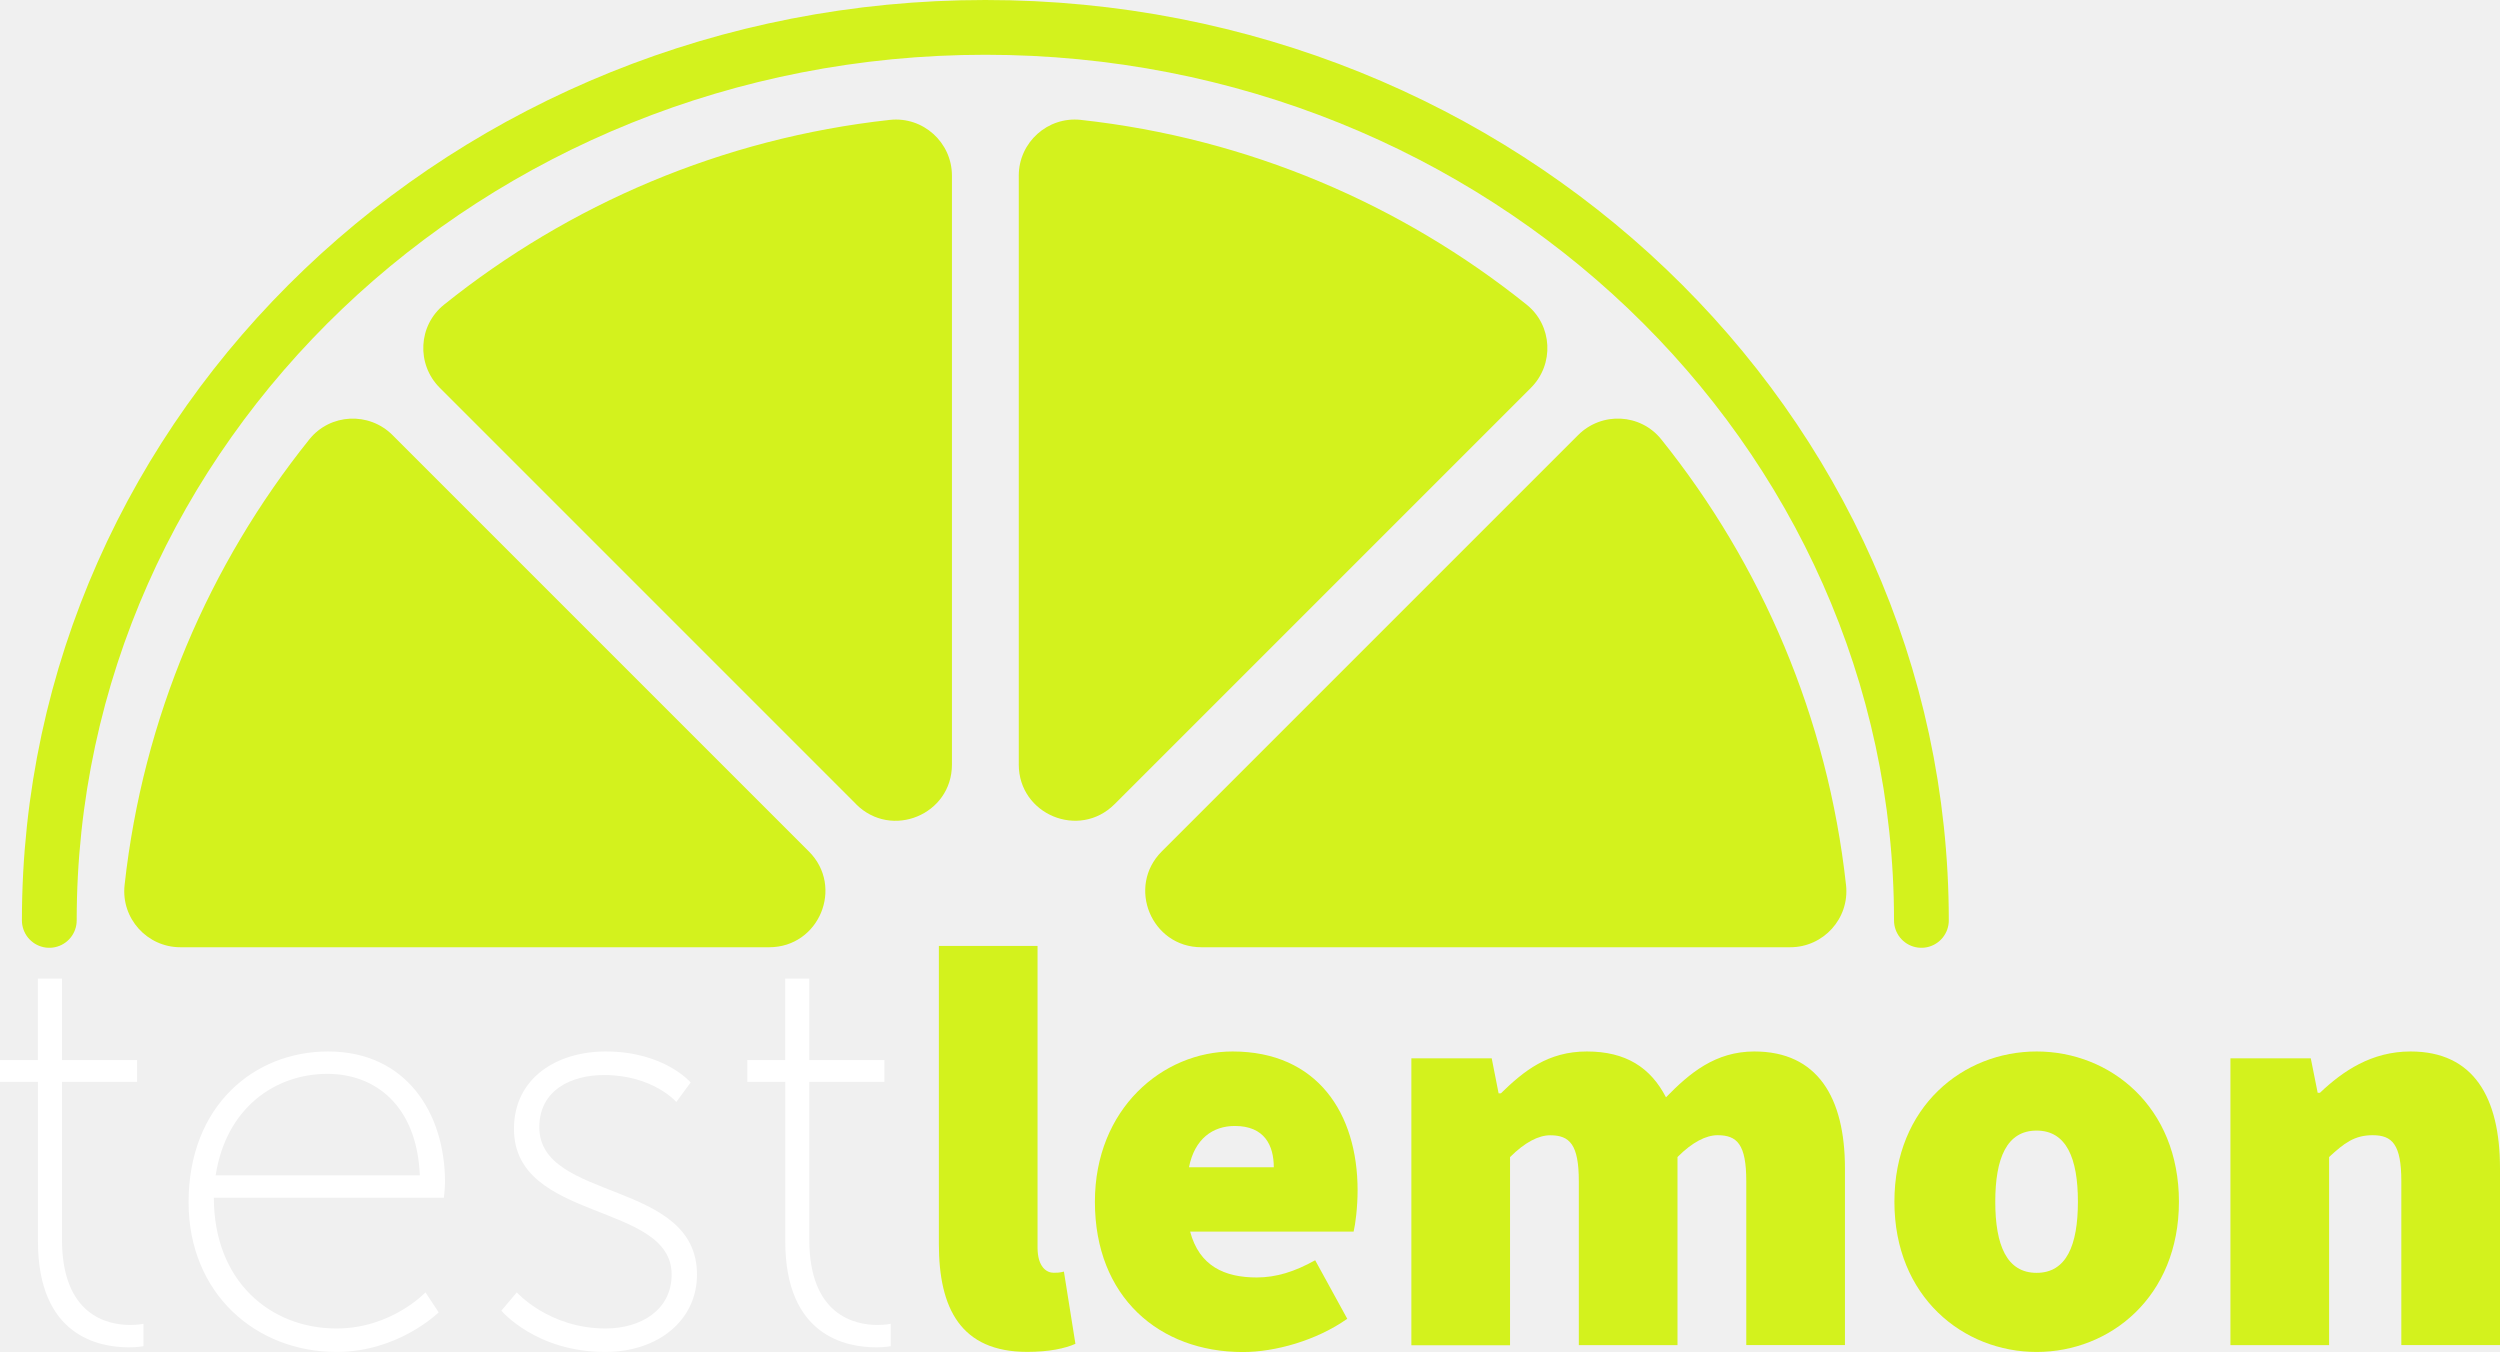
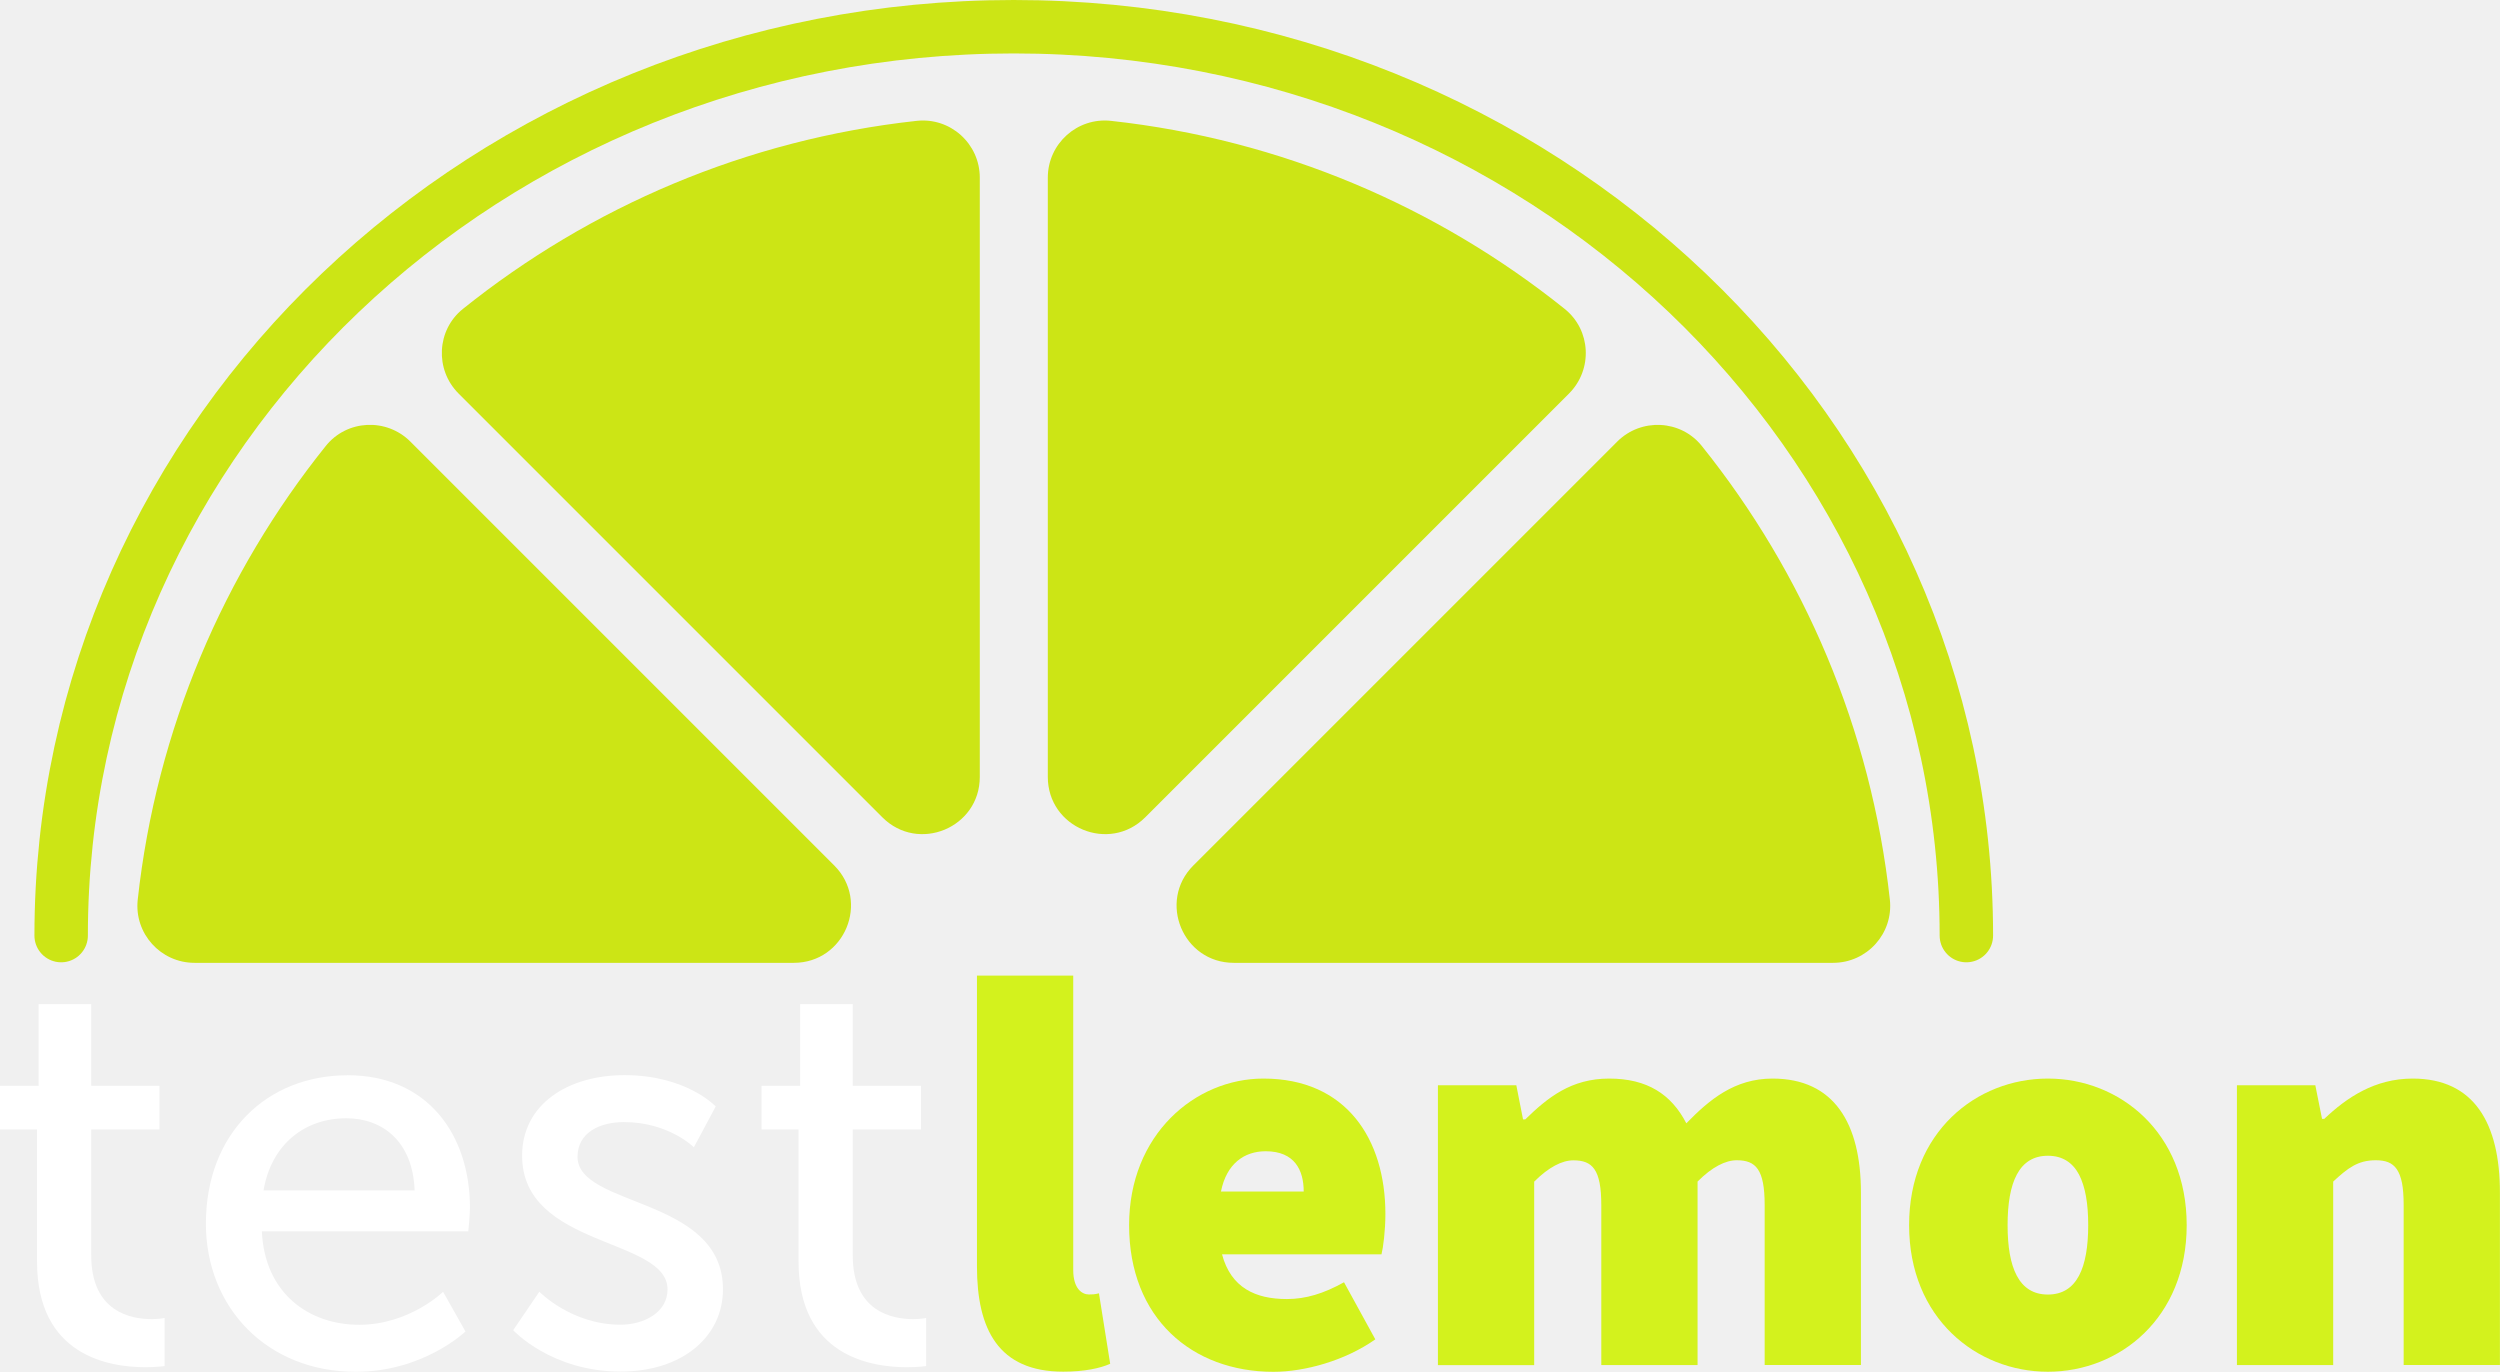
- <svg xmlns="http://www.w3.org/2000/svg" id="Layer_2" viewBox="0 0 319.48 172.77">
+ <svg xmlns="http://www.w3.org/2000/svg" id="Layer_2" viewBox="0 0 327.47 179.68">
  <defs>
    <style>
      .cls-1 {
        fill: none;
-         stroke: #d3f21d;
+         stroke: #cce515;
        stroke-linecap: round;
        stroke-linejoin: round;
        stroke-width: 7px;
      }

      .cls-2 {
+         fill: #cce515;
+       }
+ 
+       .cls-3 {
        fill: #fff;
      }

-       .cls-3 {
+       .cls-4 {
        fill: #d3f21d;
      }
    </style>
  </defs>
  <g id="Layer_1-2" data-name="Layer_1">
    <g>
      <g>
-         <path class="cls-3" d="M228.79,121.05h-75.26c-6.39,0-9.58-7.72-5.07-12.24l53.21-53.21c3.01-3.01,7.97-2.77,10.63.55,12.8,15.96,21.26,35.55,23.61,56.97.46,4.23-2.87,7.93-7.13,7.93Z" />
-         <path class="cls-3" d="M130.19,97.7V22.45c0-4.26,3.7-7.59,7.93-7.13,21.42,2.35,41.01,10.81,56.97,23.61,3.32,2.66,3.55,7.63.55,10.63l-53.21,53.21c-4.52,4.52-12.24,1.32-12.24-5.07Z" />
-         <path class="cls-3" d="M109.41,102.77l-53.21-53.21c-3.01-3.01-2.77-7.97.55-10.63,15.96-12.8,35.55-21.26,56.97-23.61,4.23-.46,7.93,2.87,7.93,7.13v75.26c0,6.39-7.72,9.58-12.24,5.07Z" />
-         <path class="cls-3" d="M98.3,121.05H23.05c-4.26,0-7.59-3.7-7.13-7.93,2.35-21.42,10.81-41.01,23.61-56.97,2.66-3.32,7.63-3.55,10.63-.55l53.21,53.21c4.52,4.52,1.32,12.24-5.07,12.24Z" />
+         <path class="cls-3" d="M4.84,147.95H0v-5.72h5.06v-10.7h6.89v10.7h8.94v5.72h-8.94v16.49c0,7.4,5.2,8.35,7.92,8.35,1.03,0,1.69-.15,1.69-.15v6.3s-1.03.15-2.49.15c-4.76,0-14.22-1.47-14.22-13.85v-17.3Z" />
+         <path class="cls-3" d="M45.51,140.84c10.48,0,16.05,7.77,16.05,17.37,0,.95-.22,3.08-.22,3.08h-27.04c.37,8.13,6.16,12.24,12.75,12.24s10.99-4.32,10.99-4.32l2.93,5.2s-5.5,5.28-14.36,5.28c-11.65,0-19.64-8.43-19.64-19.42,0-11.8,7.99-19.42,18.54-19.42ZM54.31,155.93c-.22-6.38-4.18-9.45-8.94-9.45-5.42,0-9.82,3.37-10.85,9.45h19.79Z" />
+         <path class="cls-3" d="M70.65,169.2s4.18,4.32,10.63,4.32c3.08,0,6.16-1.61,6.16-4.62,0-6.82-19.05-5.42-19.05-17.52,0-6.74,6.01-10.55,13.41-10.55,8.13,0,11.95,4.1,11.95,4.1l-2.86,5.35s-3.3-3.3-9.16-3.3c-3.08,0-6.08,1.32-6.08,4.54,0,6.67,19.05,5.2,19.05,17.37,0,6.16-5.28,10.77-13.41,10.77-9.09,0-14.07-5.42-14.07-5.42l3.44-5.06Z" />
+         <path class="cls-3" d="M104.59,147.95h-4.84v-5.72h5.06v-10.7h6.89v10.7h8.94v5.72h-8.94v16.49c0,7.4,5.2,8.35,7.92,8.35,1.03,0,1.69-.15,1.69-.15v6.3s-1.03.15-2.49.15c-4.76,0-14.22-1.47-14.22-13.85v-17.3Z" />
+         <path class="cls-4" d="M127.97,165.9v-38.11h12.61v38.55c0,2.49,1.17,3.22,2.05,3.22.44,0,.73,0,1.32-.15l1.47,9.23c-1.32.59-3.37,1.03-6.16,1.03-8.5,0-11.29-5.57-11.29-13.78Z" />
+         <path class="cls-4" d="M147.9,160.48c0-11.87,8.65-19.2,17.59-19.2,10.85,0,15.98,7.92,15.98,17.74,0,2.2-.29,4.4-.51,5.28h-20.89c1.17,4.4,4.4,5.86,8.5,5.86,2.49,0,4.84-.73,7.48-2.2l4.1,7.48c-3.96,2.79-9.23,4.25-13.34,4.25-10.7,0-18.91-7.04-18.91-19.2ZM170.77,156.08c0-2.78-1.17-5.28-4.98-5.28-2.79,0-5.13,1.61-5.86,5.28h10.85Z" />
+         <path class="cls-4" d="M188.36,142.16h10.26l.88,4.47h.29c2.93-2.86,6.01-5.35,10.99-5.35s8.14,2.05,10.11,5.86c3-3.08,6.3-5.86,11.29-5.86,8.06,0,11.58,5.86,11.58,14.95v22.57h-12.61v-20.96c0-4.69-1.17-5.86-3.66-5.86-1.47,0-3.23.88-5.13,2.79v24.04h-12.61v-20.96c0-4.69-1.17-5.86-3.66-5.86-1.47,0-3.22.88-5.13,2.79v24.04h-12.61v-36.64Z" />
+         <path class="cls-4" d="M250.07,160.48c0-12.17,8.79-19.2,18.18-19.2s18.18,7.04,18.18,19.2-8.79,19.2-18.18,19.2-18.18-7.04-18.18-19.2ZM273.53,160.48c0-5.57-1.47-9.09-5.28-9.09s-5.28,3.52-5.28,9.09,1.47,9.09,5.28,9.09,5.28-3.52,5.28-9.09Z" />
+         <path class="cls-4" d="M293.02,142.16h10.26l.88,4.4h.29c2.93-2.78,6.6-5.28,11.58-5.28,8.06,0,11.43,5.86,11.43,14.95v22.57h-12.61v-20.96c0-4.69-1.17-5.86-3.66-5.86-2.35,0-3.66,1.03-5.57,2.79v24.04h-12.61v-36.64Z" />
      </g>
-       <path class="cls-1" d="M6.3,117.62C6.3,54.59,59.86,3.5,125.92,3.5s119.62,51.09,119.62,114.12" />
      <g>
-         <path class="cls-2" d="M4.84,138.25H0v-2.78h4.84v-10.41h3.08v10.41h9.6v2.78H7.92v20.15c0,9.67,5.79,10.92,8.72,10.92,1.03,0,1.69-.15,1.69-.15v2.86s-.73.15-1.83.15c-3.81,0-11.65-1.39-11.65-13.56v-20.38Z" />
-         <path class="cls-2" d="M41.92,134.37c9.97,0,14.95,7.84,14.95,16.71,0,.81-.15,1.98-.15,1.98h-29.39c0,10.63,7.18,16.71,15.68,16.71,7.04,0,11.36-4.62,11.36-4.62l1.69,2.56s-5.13,5.06-13.05,5.06c-10.33,0-18.91-7.48-18.91-19.13,0-12.39,8.43-19.27,17.81-19.27ZM53.65,150.2c-.37-8.94-5.72-12.97-11.8-12.97-6.74,0-12.97,4.4-14.29,12.97h26.09Z" />
-         <path class="cls-2" d="M66.04,165.15s4.1,4.62,11.36,4.62c4.47,0,8.43-2.35,8.43-6.89,0-9.31-20.15-6.67-20.15-18.62,0-6.52,5.5-9.89,11.73-9.89,7.48,0,10.85,3.96,10.85,3.96l-1.83,2.49s-3-3.44-9.23-3.44c-4.18,0-8.28,1.91-8.28,6.67,0,9.53,20.15,6.67,20.15,18.83,0,5.86-4.98,9.89-11.73,9.89-8.87,0-13.27-5.28-13.27-5.28l1.98-2.34Z" />
-         <path class="cls-2" d="M100.34,138.25h-4.84v-2.78h4.84v-10.41h3.08v10.41h9.6v2.78h-9.6v20.15c0,9.67,5.79,10.92,8.72,10.92,1.03,0,1.69-.15,1.69-.15v2.86s-.73.15-1.83.15c-3.81,0-11.65-1.39-11.65-13.56v-20.38Z" />
-         <path class="cls-3" d="M119.98,158.99v-38.11h12.61v38.55c0,2.49,1.17,3.22,2.05,3.22.44,0,.73,0,1.32-.15l1.47,9.23c-1.32.59-3.37,1.03-6.16,1.03-8.5,0-11.29-5.57-11.29-13.78Z" />
-         <path class="cls-3" d="M139.92,153.57c0-11.87,8.65-19.2,17.59-19.2,10.85,0,15.98,7.92,15.98,17.74,0,2.2-.29,4.4-.51,5.28h-20.89c1.17,4.4,4.4,5.86,8.5,5.86,2.49,0,4.84-.73,7.48-2.2l4.1,7.48c-3.96,2.79-9.23,4.25-13.34,4.25-10.7,0-18.91-7.04-18.91-19.2ZM162.78,149.17c0-2.78-1.17-5.28-4.98-5.28-2.79,0-5.13,1.61-5.86,5.28h10.85Z" />
-         <path class="cls-3" d="M180.37,135.25h10.26l.88,4.47h.29c2.93-2.86,6.01-5.35,10.99-5.35s8.14,2.05,10.11,5.86c3-3.08,6.3-5.86,11.29-5.86,8.06,0,11.58,5.86,11.58,14.95v22.57h-12.61v-20.96c0-4.69-1.17-5.86-3.66-5.86-1.47,0-3.23.88-5.13,2.79v24.04h-12.61v-20.96c0-4.69-1.17-5.86-3.66-5.86-1.47,0-3.22.88-5.13,2.79v24.04h-12.61v-36.64Z" />
-         <path class="cls-3" d="M242.09,153.57c0-12.17,8.79-19.2,18.18-19.2s18.18,7.04,18.18,19.2-8.79,19.2-18.18,19.2-18.18-7.04-18.18-19.2ZM265.54,153.57c0-5.57-1.47-9.09-5.28-9.09s-5.28,3.52-5.28,9.09,1.47,9.09,5.28,9.09,5.28-3.52,5.28-9.09Z" />
-         <path class="cls-3" d="M285.04,135.25h10.26l.88,4.4h.29c2.93-2.78,6.6-5.28,11.58-5.28,8.06,0,11.43,5.86,11.43,14.95v22.57h-12.61v-20.96c0-4.69-1.17-5.86-3.66-5.86-2.35,0-3.66,1.03-5.57,2.79v24.04h-12.61v-36.64Z" />
+         <path class="cls-2" d="M240.11,126.12h-78.5c-6.66,0-10-8.05-5.29-12.76l55.51-55.51c3.13-3.13,8.32-2.89,11.09.57,13.35,16.65,22.18,37.08,24.63,59.43.48,4.42-2.99,8.27-7.44,8.27Z" />
+         <path class="cls-2" d="M137.25,101.77V23.27c0-4.44,3.85-7.92,8.27-7.44,22.35,2.45,42.78,11.28,59.43,24.63,3.46,2.77,3.71,7.95.57,11.09l-55.51,55.51c-4.71,4.71-12.76,1.37-12.76-5.29Z" />
+         <path class="cls-2" d="M115.58,107.06l-55.51-55.51c-3.13-3.13-2.89-8.32.57-11.09,16.65-13.35,37.08-22.18,59.43-24.63,4.42-.48,8.27,2.99,8.27,7.44v78.5c0,6.66-8.05,10-12.76,5.29Z" />
+         <path class="cls-2" d="M103.99,126.12H25.48c-4.44,0-7.92-3.85-7.44-8.27,2.45-22.35,11.28-42.78,24.63-59.43,2.77-3.46,7.95-3.71,11.09-.57l55.51,55.51c4.71,4.71,1.37,12.76-5.29,12.76Z" />
      </g>
+       <path class="cls-1" d="M8.01,122.55C8.01,56.8,63.88,3.5,132.79,3.5s124.78,53.3,124.78,119.05" />
    </g>
  </g>
</svg>
